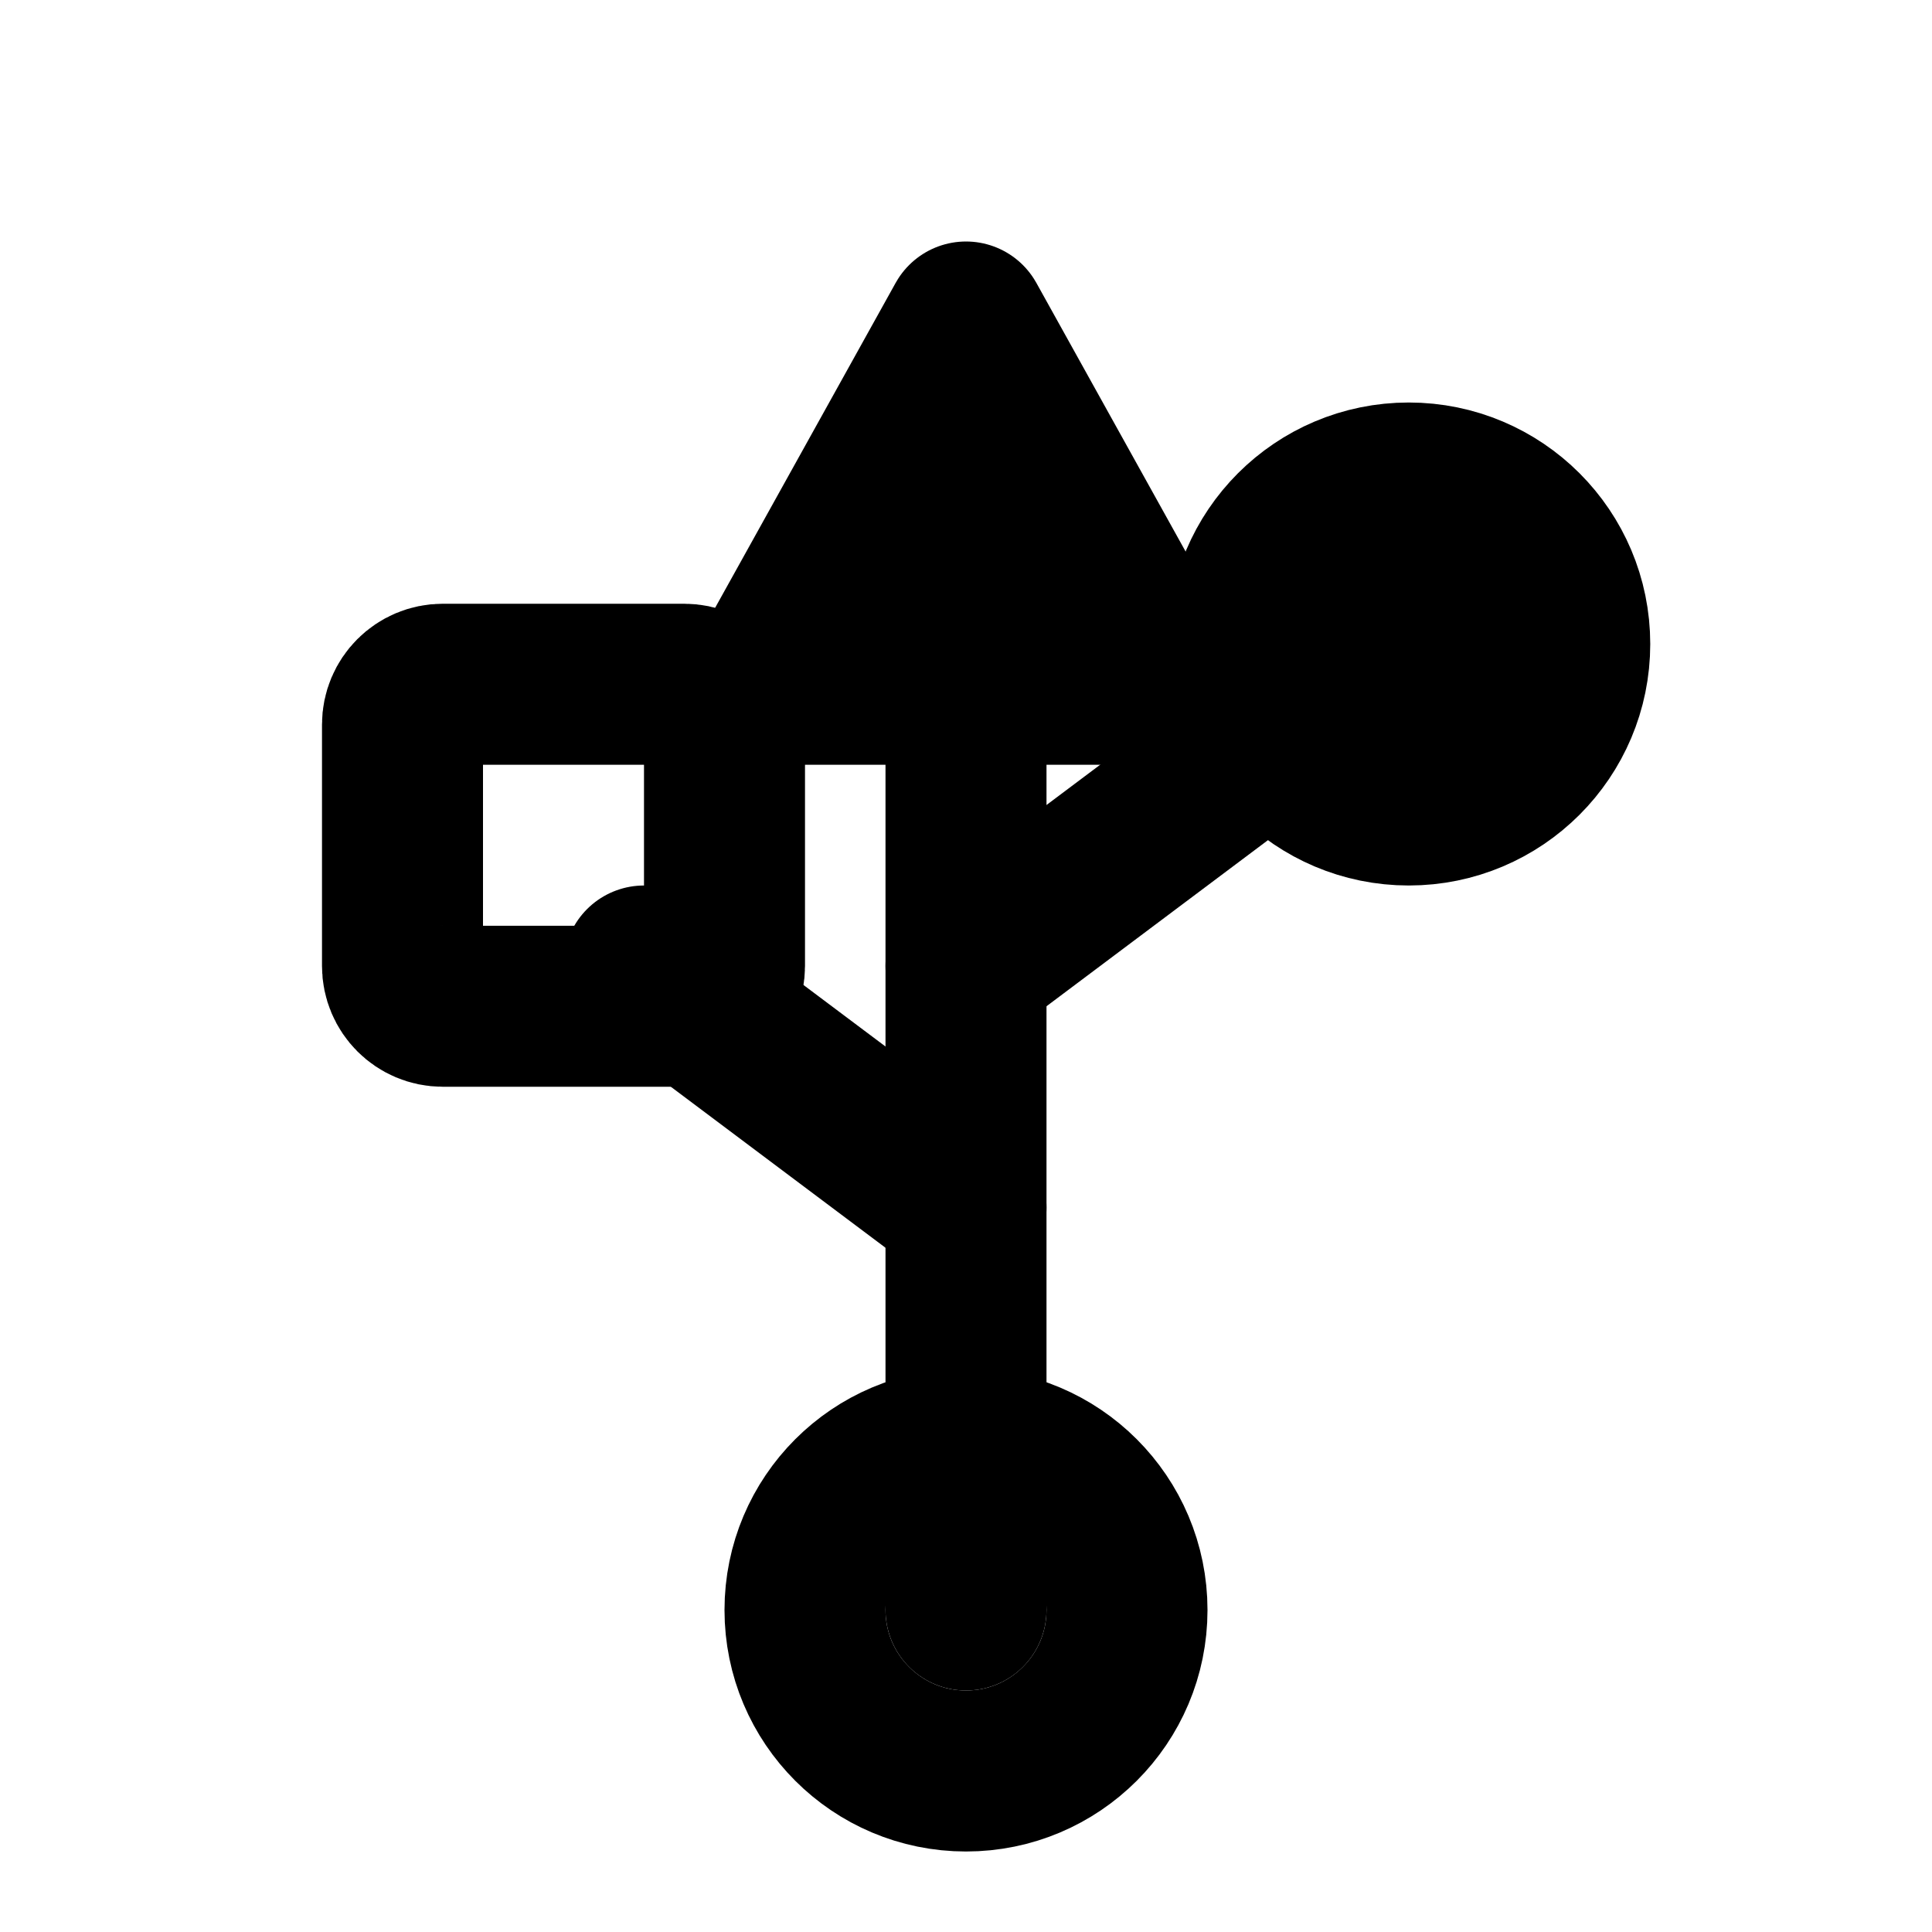
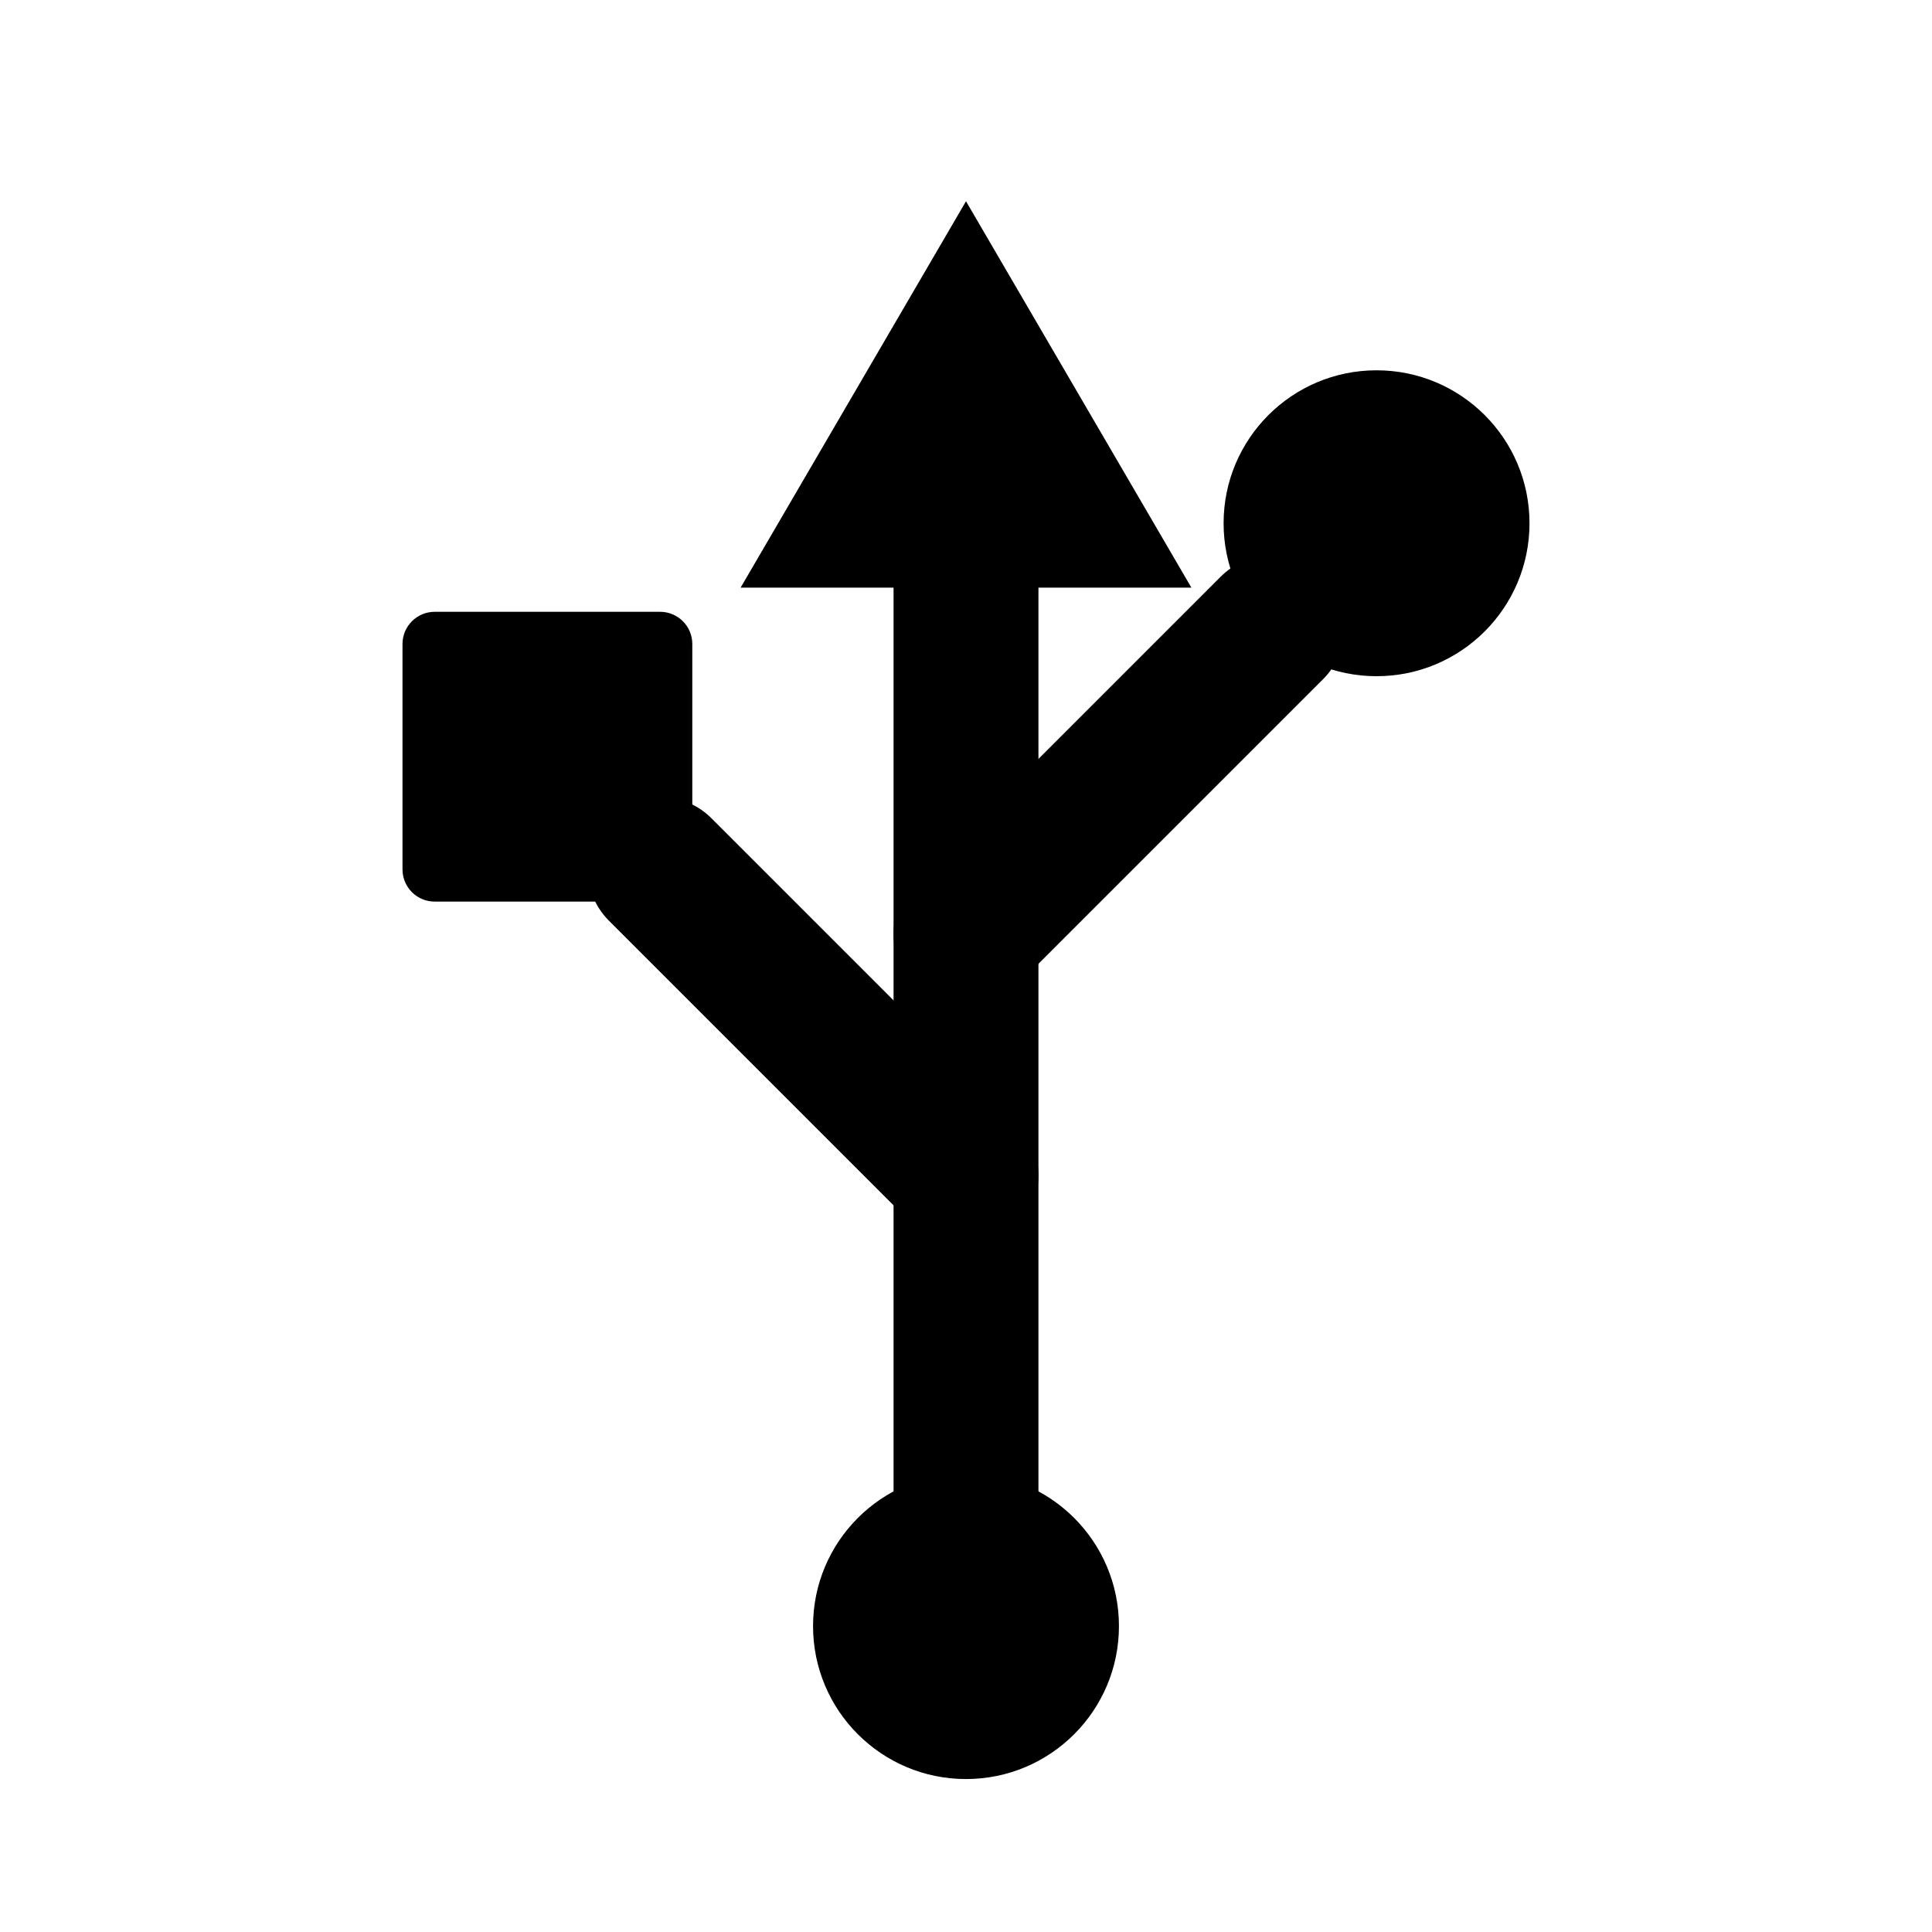
<svg xmlns="http://www.w3.org/2000/svg" viewBox="0 0 24 24">
-   <path d="M12 20V6" stroke="currentColor" stroke-width="2" fill="none" stroke-linecap="round" stroke-linejoin="round" />
-   <path d="M9.5 8.5L12 4l2.5 4.5z" stroke="currentColor" stroke-width="2" fill="currentColor" stroke-linecap="round" stroke-linejoin="round" />
-   <circle cx="12" cy="20" r="2" stroke="currentColor" stroke-width="2" fill="none" />
-   <path d="M12 15l-4-3" stroke="currentColor" stroke-width="2" fill="none" stroke-linecap="round" stroke-linejoin="round" />
-   <rect x="5" y="8.5" width="4" height="4" rx="0.5" stroke="currentColor" stroke-width="2" fill="none" stroke-linejoin="round" />
-   <path d="M12 12l4-3" stroke="currentColor" stroke-width="2" fill="none" stroke-linecap="round" stroke-linejoin="round" />
-   <circle cx="17.5" cy="8" r="2" stroke="currentColor" stroke-width="2" fill="currentColor" />
+   <path d="M12 19.5V5" stroke="currentColor" stroke-width="1.8" fill="none" stroke-linecap="round" />
+   <path d="M12 2.5l2.8 4.8h-5.6z" fill="currentColor" />
+   <circle cx="12" cy="20.2" r="1.9" fill="currentColor" />
+   <path d="M12 14.6L8.2 10.8" stroke="currentColor" stroke-width="1.8" fill="none" stroke-linecap="round" />
+   <rect x="5" y="7.6" width="3.6" height="3.6" rx="0.4" fill="currentColor" />
+   <path d="M12 11.6L15.8 7.8" stroke="currentColor" stroke-width="1.8" fill="none" stroke-linecap="round" />
+   <circle cx="17.1" cy="6.5" r="1.9" fill="currentColor" />
</svg>
